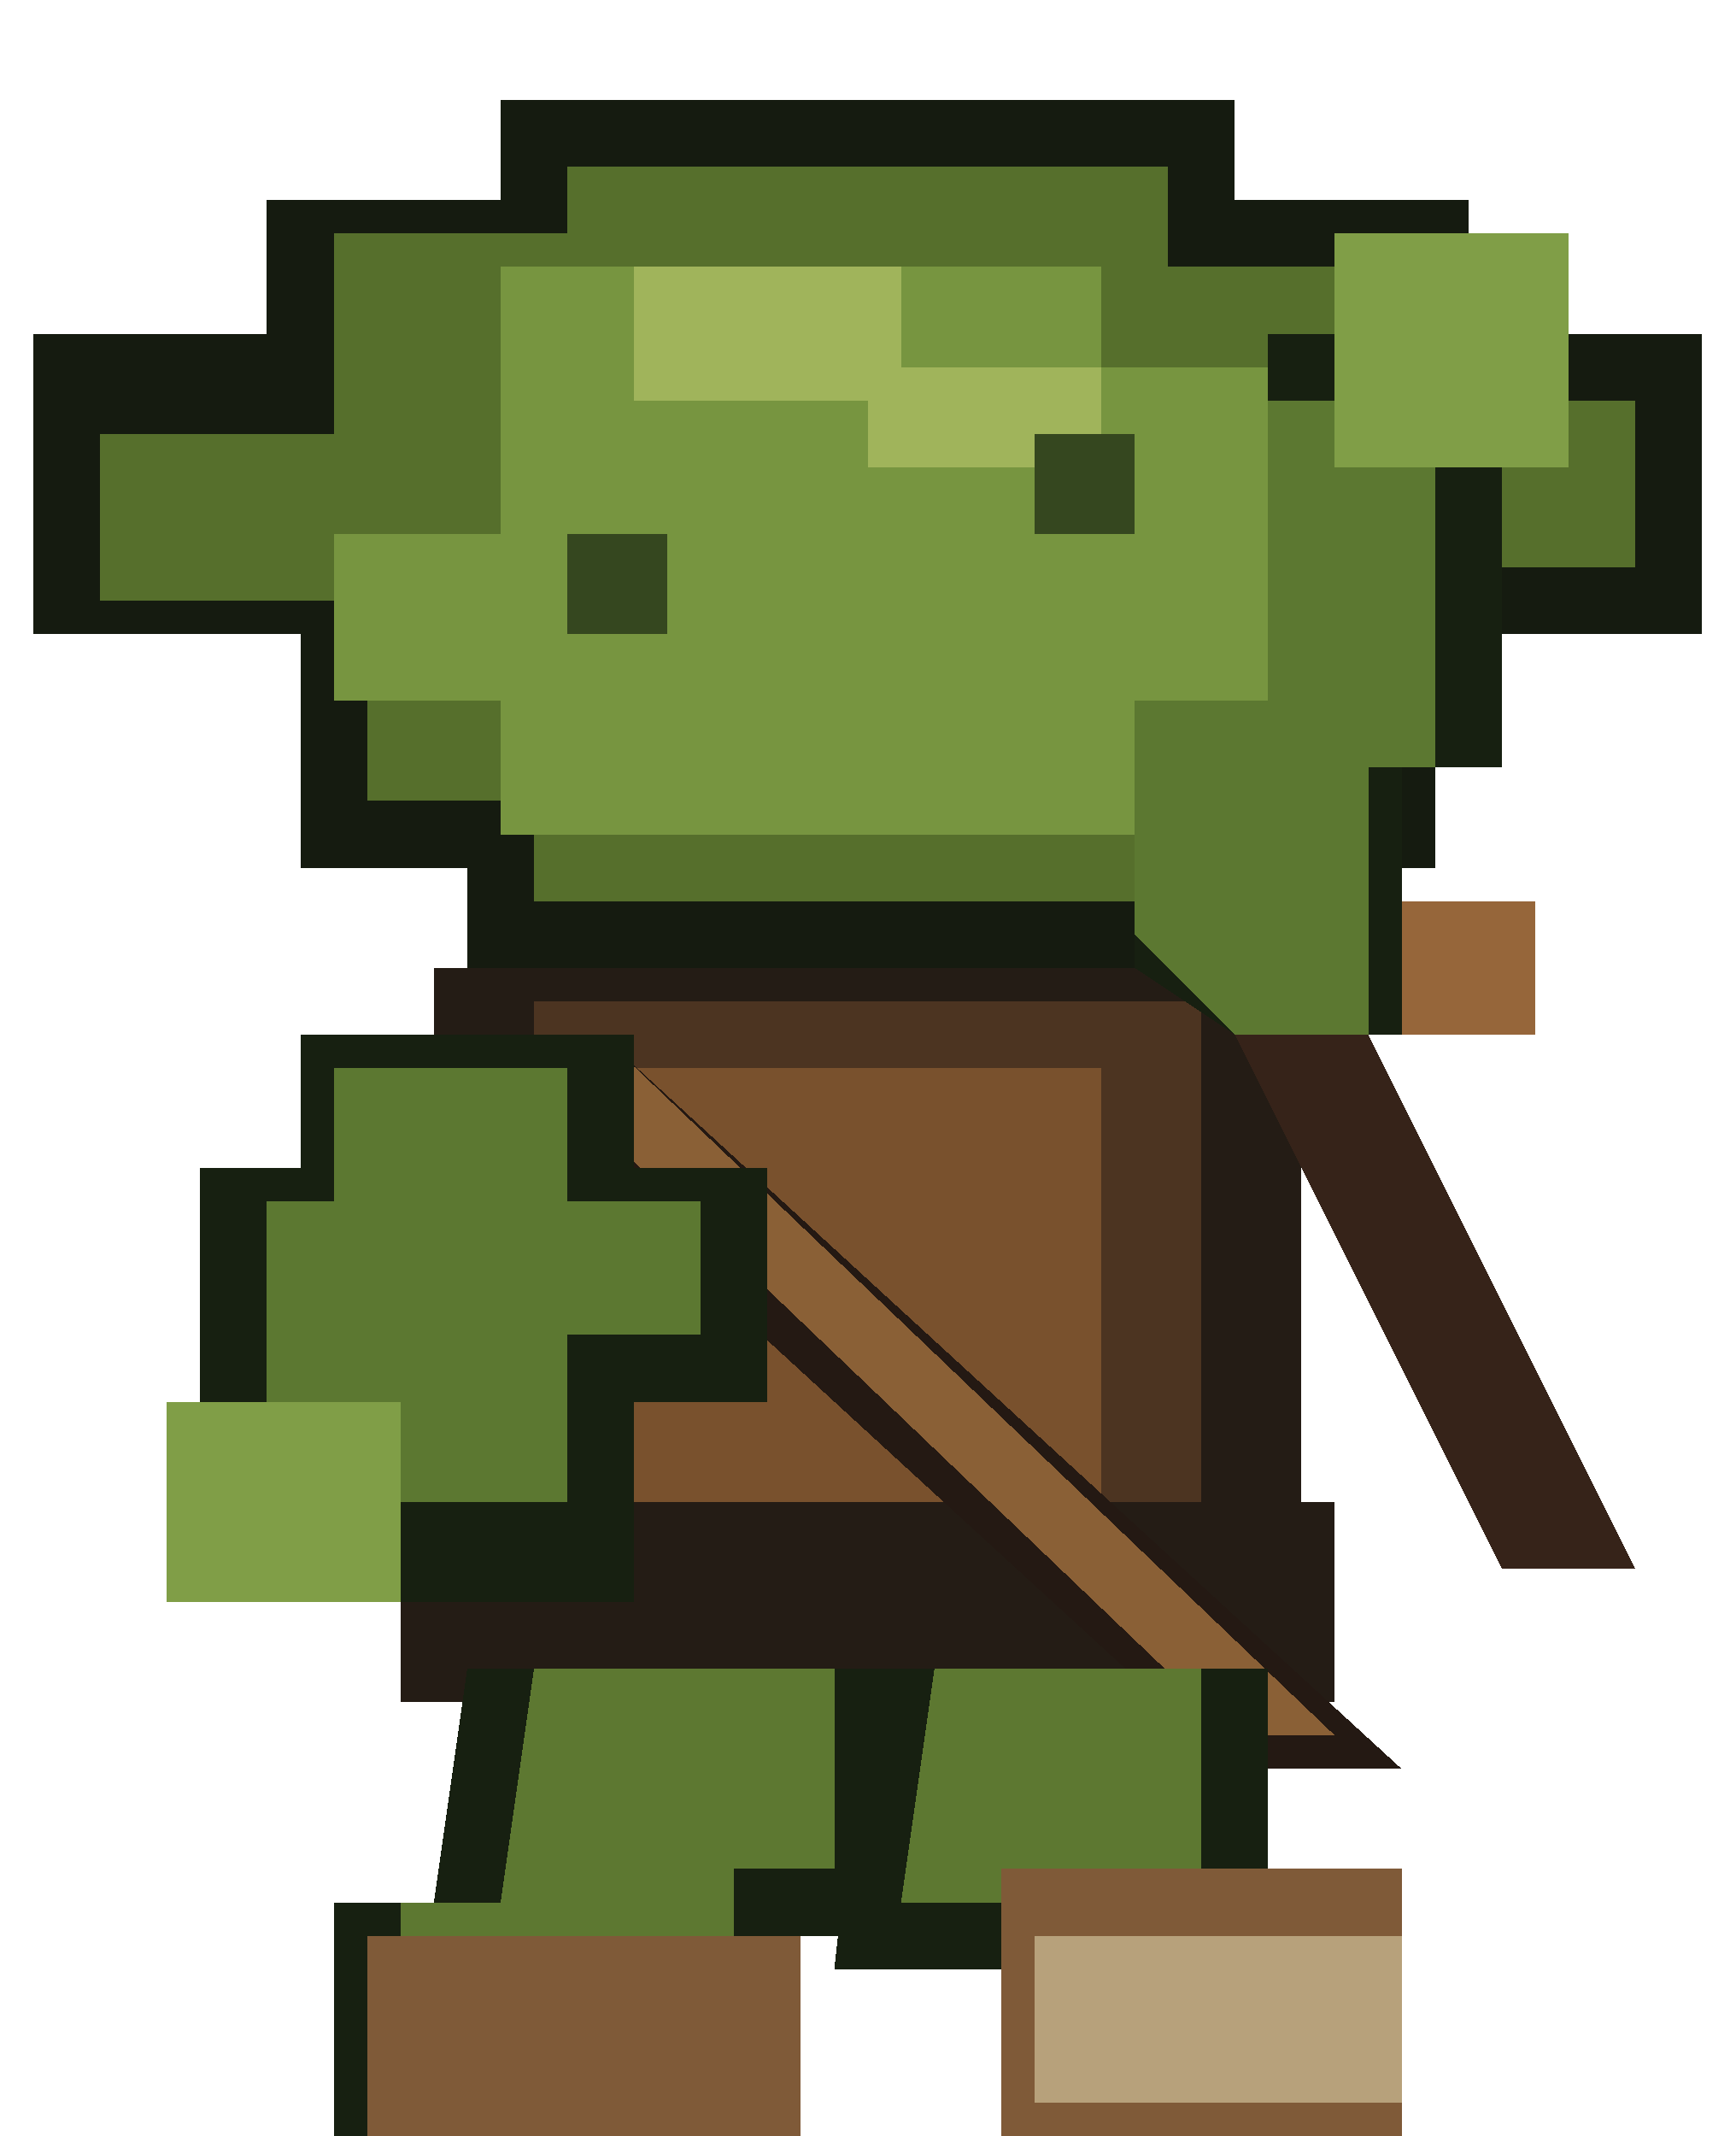
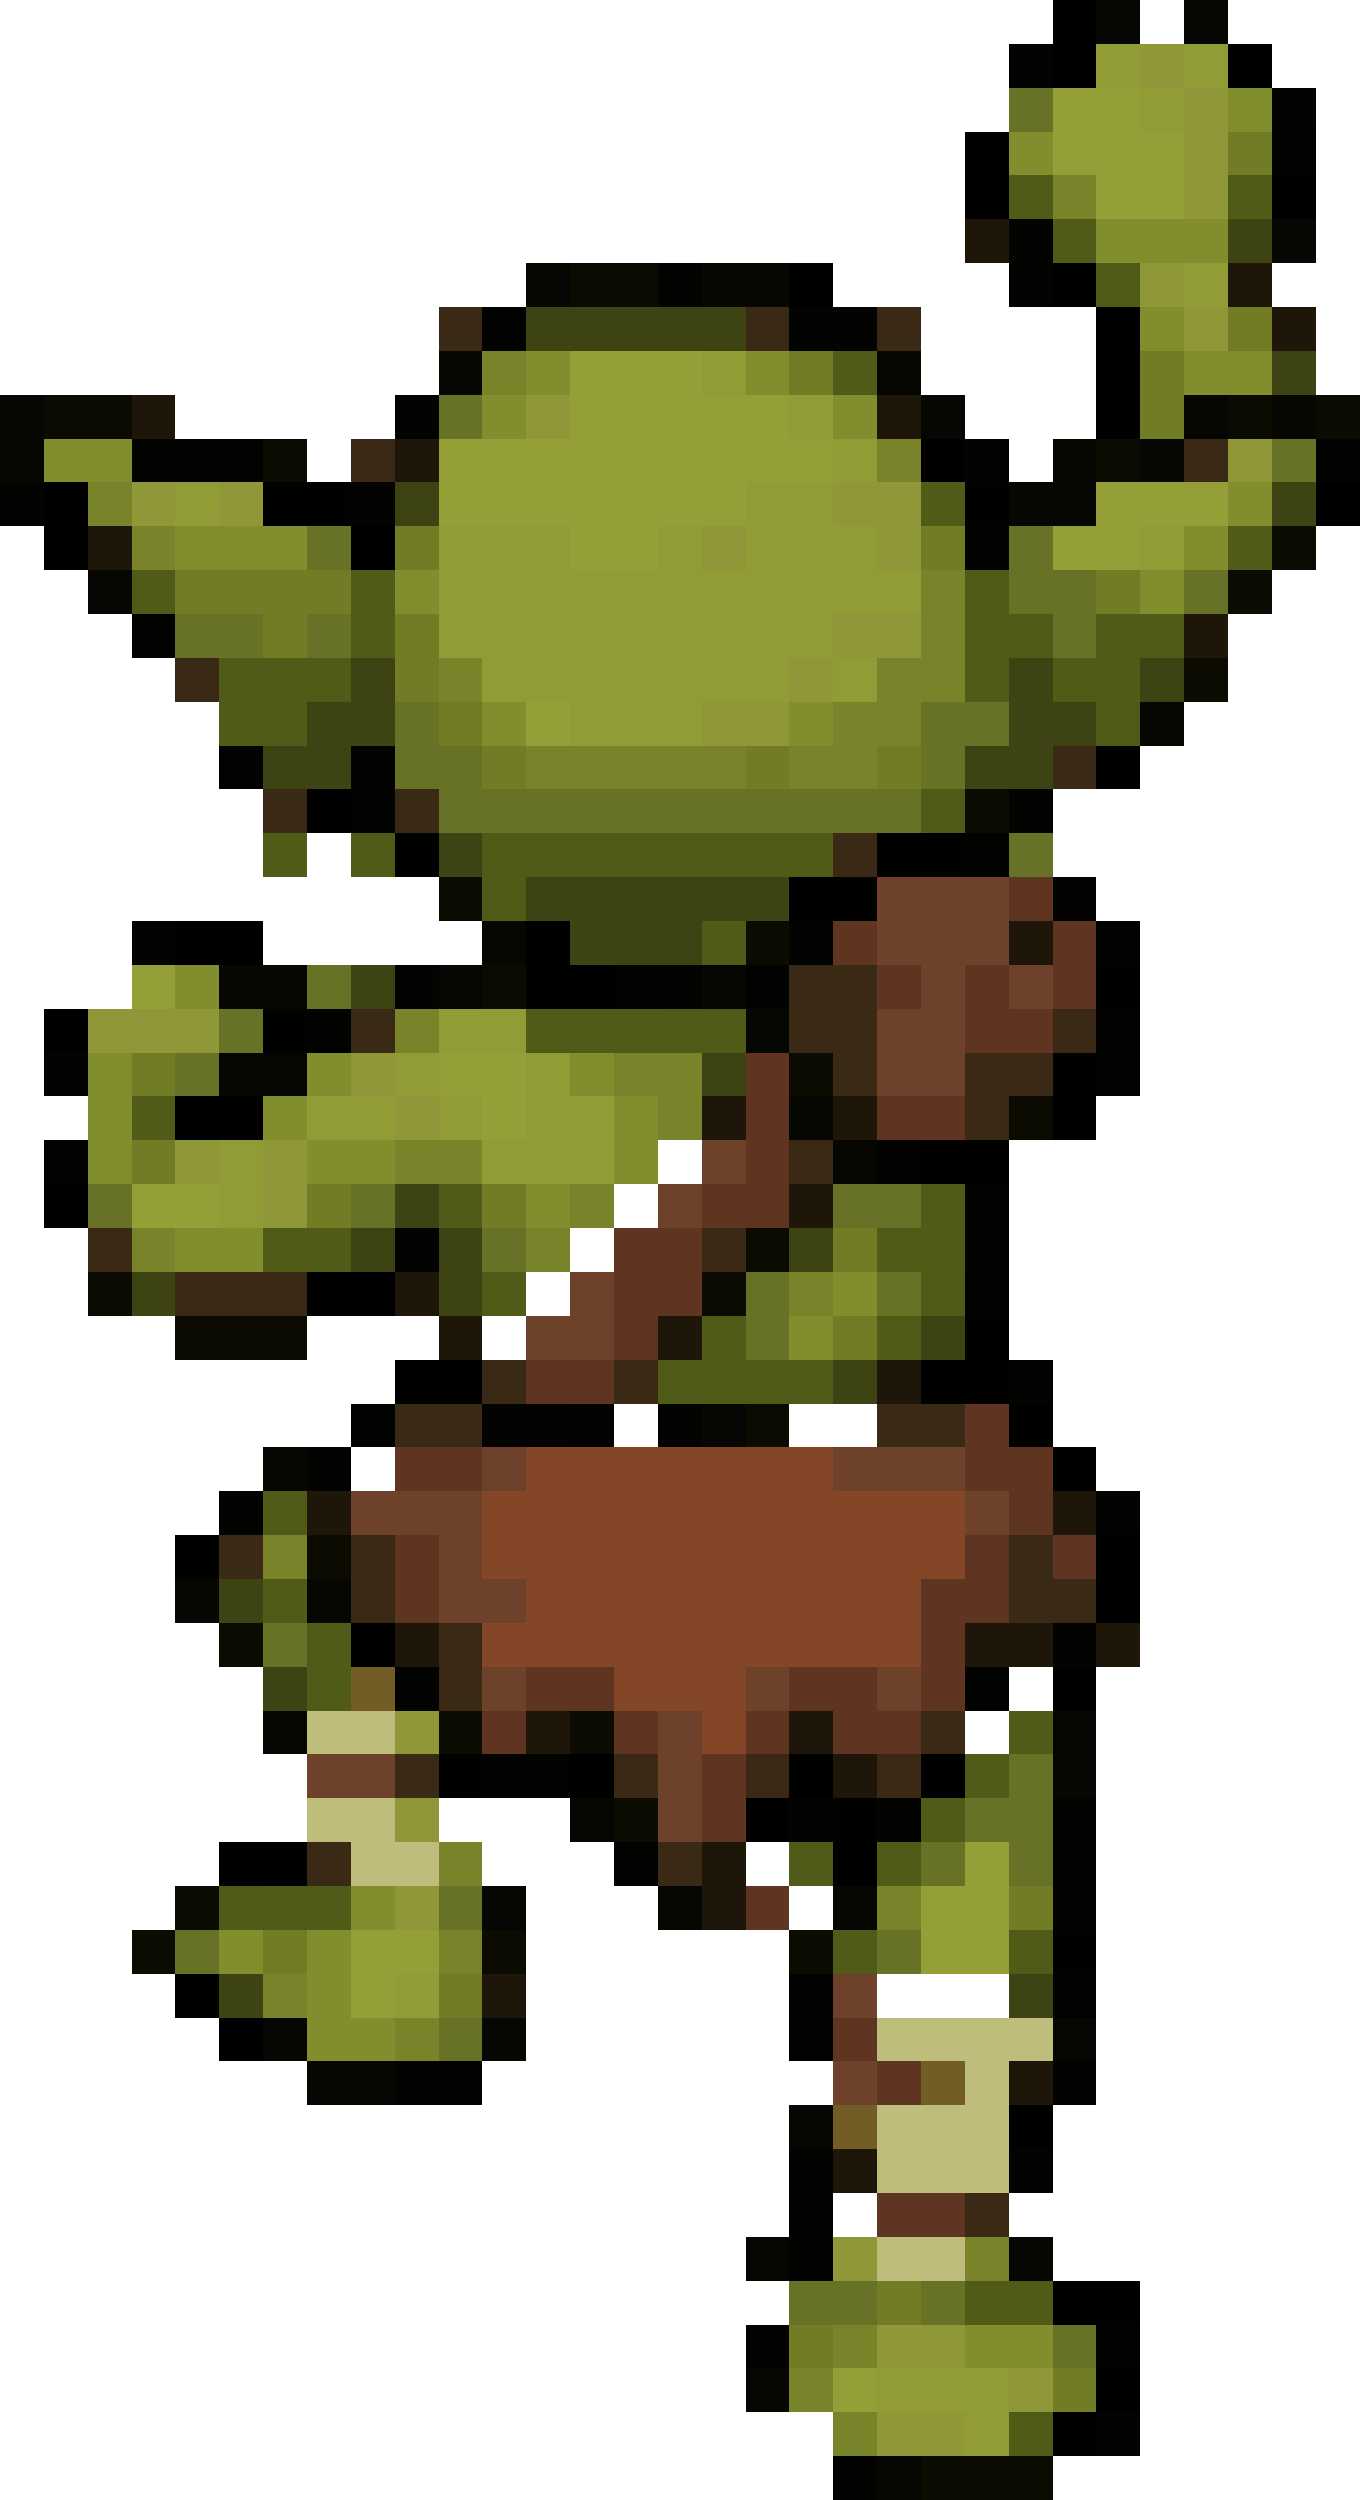
- <svg xmlns="http://www.w3.org/2000/svg" width="52" height="64" viewBox="0 0 52 64" shape-rendering="crispEdges">
-   <rect width="52" height="64" fill="none" />
-   <path fill="#151b10" d="M8 6h7V3h22v3h7v4h7v9h-8v7h-5v4H14v-4H9v-7H1v-9h7z" />
-   <path fill="#566f2c" d="M10 7h7V5h18v3h7v4h7v5h-8v7h-5v3H16v-3h-5v-6H3v-5h7z" />
-   <path fill="#779540" d="M15 8h18v3h6v4h4v6h-5v4H15v-4h-5v-5h5z" />
-   <path fill="#a0b45b" d="M19 8h8v3h6v3h-7v-2h-7z" />
-   <rect x="17" y="16" width="3" height="3" fill="#35471f" />
-   <rect x="31" y="13" width="3" height="3" fill="#35471f" />
-   <rect x="35" y="21" width="3" height="3" fill="#35471f" />
-   <path fill="#241c15" d="M13 29h26v20H13z" />
-   <path fill="#4c3421" d="M16 30h20v17H16z" />
-   <path fill="#79512d" d="M19 32h14v13H19z" />
-   <path fill="#241c15" d="M12 45h28v6H12z" />
-   <path fill="#241913" d="M13 31h5l24 22h-5z" />
-   <path fill="#8a6036" d="M15 31h3l22 21h-3z" />
-   <path fill="#362319" d="M36 29h4l9 18h-4z" />
-   <rect x="39" y="27" width="7" height="4" fill="#96663a" />
-   <path fill="#172011" d="M15 31h-6v4H6v9h5v4h8v-6h4v-7h-4v-4z" />
-   <path fill="#5c7831" d="M14 32h-4v4H8v6h4v3h5v-5h4v-4h-4v-4z" />
-   <rect x="5" y="42" width="7" height="6" fill="#809e47" />
-   <path fill="#172011" d="M37 31h5v-8h3V10h-7v11h-4v8z" />
-   <path fill="#5c7831" d="M37 31h4v-8h2V12h-5v9h-4v7z" />
-   <rect x="40" y="7" width="7" height="7" fill="#809e47" />
-   <path fill="#172011" d="M14 50h13v8h-4v6H10v-7h3z" />
-   <path fill="#5d7831" d="M16 50h9v6h-3v5H12v-4h3z" />
-   <path fill="#172011" d="M26 50h12v7h4v7H30v-5h-5z" />
-   <path fill="#5d7831" d="M28 50h8v6h3v5h-8v-4h-4z" />
-   <path fill="#7f5a38" d="M11 58h13v6H11zM30 56h12v8H30z" />
-   <rect x="31" y="58" width="11" height="5" fill="#b7a17b" />
+ <svg xmlns="http://www.w3.org/2000/svg" width="31" height="57" viewBox="0 0 31 57" shape-rendering="crispEdges">
+   <rect x="24" y="0" width="1" height="1" fill="#010100" />
+   <rect x="25" y="0" width="1" height="1" fill="#060702" />
+   <rect x="27" y="0" width="1" height="1" fill="#060702" />
+   <rect x="23" y="1" width="1" height="1" fill="#030401" />
+   <rect x="24" y="1" width="1" height="1" fill="#010100" />
+   <rect x="25" y="1" width="1" height="1" fill="#919c36" />
+   <rect x="26" y="1" width="1" height="1" fill="#8f9739" />
+   <rect x="27" y="1" width="1" height="1" fill="#919c36" />
+   <rect x="28" y="1" width="1" height="1" fill="#010100" />
+   <rect x="23" y="2" width="1" height="1" fill="#687226" />
+   <rect x="24" y="2" width="2" height="1" fill="#959f37" />
+   <rect x="26" y="2" width="1" height="1" fill="#919c36" />
+   <rect x="27" y="2" width="1" height="1" fill="#8f9739" />
+   <rect x="28" y="2" width="1" height="1" fill="#828d2e" />
+   <rect x="29" y="2" width="1" height="1" fill="#030401" />
+   <rect x="22" y="3" width="1" height="1" fill="#010100" />
+   <rect x="23" y="3" width="1" height="1" fill="#828d2e" />
+   <rect x="24" y="3" width="3" height="1" fill="#959f37" />
+   <rect x="27" y="3" width="1" height="1" fill="#8f9739" />
+   <rect x="28" y="3" width="1" height="1" fill="#717c25" />
+   <rect x="29" y="3" width="1" height="1" fill="#020201" />
+   <rect x="22" y="4" width="1" height="1" fill="#000000" />
+   <rect x="23" y="4" width="1" height="1" fill="#505b18" />
+   <rect x="24" y="4" width="1" height="1" fill="#78832a" />
+   <rect x="25" y="4" width="2" height="1" fill="#959f37" />
+   <rect x="27" y="4" width="1" height="1" fill="#8f9739" />
+   <rect x="28" y="4" width="1" height="1" fill="#505b18" />
+   <rect x="29" y="4" width="1" height="1" fill="#000000" />
+   <rect x="22" y="5" width="1" height="1" fill="#1e1609" />
+   <rect x="23" y="5" width="1" height="1" fill="#030401" />
+   <rect x="24" y="5" width="1" height="1" fill="#505b18" />
+   <rect x="25" y="5" width="3" height="1" fill="#828d2e" />
+   <rect x="28" y="5" width="1" height="1" fill="#3e4314" />
+   <rect x="29" y="5" width="1" height="1" fill="#060702" />
+   <rect x="12" y="6" width="1" height="1" fill="#060702" />
+   <rect x="13" y="6" width="2" height="1" fill="#0b0b02" />
+   <rect x="15" y="6" width="1" height="1" fill="#030401" />
+   <rect x="16" y="6" width="2" height="1" fill="#060702" />
+   <rect x="18" y="6" width="1" height="1" fill="#010100" />
+   <rect x="23" y="6" width="1" height="1" fill="#030401" />
+   <rect x="24" y="6" width="1" height="1" fill="#010000" />
+   <rect x="25" y="6" width="1" height="1" fill="#505b18" />
+   <rect x="26" y="6" width="1" height="1" fill="#8f9739" />
+   <rect x="27" y="6" width="1" height="1" fill="#919c36" />
+   <rect x="28" y="6" width="1" height="1" fill="#1e1609" />
+   <rect x="10" y="7" width="1" height="1" fill="#3a2915" />
+   <rect x="11" y="7" width="1" height="1" fill="#020201" />
+   <rect x="12" y="7" width="5" height="1" fill="#3e4314" />
+   <rect x="17" y="7" width="1" height="1" fill="#3a2915" />
+   <rect x="18" y="7" width="2" height="1" fill="#030401" />
+   <rect x="20" y="7" width="1" height="1" fill="#3a2915" />
+   <rect x="25" y="7" width="1" height="1" fill="#000001" />
+   <rect x="26" y="7" width="1" height="1" fill="#828d2e" />
+   <rect x="27" y="7" width="1" height="1" fill="#8f9739" />
+   <rect x="28" y="7" width="1" height="1" fill="#717c25" />
+   <rect x="29" y="7" width="1" height="1" fill="#1e1609" />
+   <rect x="10" y="8" width="1" height="1" fill="#060702" />
+   <rect x="11" y="8" width="1" height="1" fill="#78832a" />
+   <rect x="12" y="8" width="1" height="1" fill="#828d2e" />
+   <rect x="13" y="8" width="3" height="1" fill="#959f37" />
+   <rect x="16" y="8" width="1" height="1" fill="#919c36" />
+   <rect x="17" y="8" width="1" height="1" fill="#828d2e" />
+   <rect x="18" y="8" width="1" height="1" fill="#717c25" />
+   <rect x="19" y="8" width="1" height="1" fill="#505b18" />
+   <rect x="20" y="8" width="1" height="1" fill="#060702" />
+   <rect x="25" y="8" width="1" height="1" fill="#000000" />
+   <rect x="26" y="8" width="1" height="1" fill="#717c25" />
+   <rect x="27" y="8" width="2" height="1" fill="#828d2e" />
+   <rect x="29" y="8" width="1" height="1" fill="#3e4314" />
+   <rect x="0" y="9" width="1" height="1" fill="#060702" />
+   <rect x="1" y="9" width="2" height="1" fill="#0b0b02" />
+   <rect x="3" y="9" width="1" height="1" fill="#1e1609" />
+   <rect x="9" y="9" width="1" height="1" fill="#030401" />
+   <rect x="10" y="9" width="1" height="1" fill="#687226" />
+   <rect x="11" y="9" width="1" height="1" fill="#828d2e" />
+   <rect x="12" y="9" width="1" height="1" fill="#8f9739" />
+   <rect x="13" y="9" width="5" height="1" fill="#959f37" />
+   <rect x="18" y="9" width="1" height="1" fill="#919c36" />
+   <rect x="19" y="9" width="1" height="1" fill="#828d2e" />
+   <rect x="20" y="9" width="1" height="1" fill="#1e1609" />
+   <rect x="21" y="9" width="1" height="1" fill="#060702" />
+   <rect x="25" y="9" width="1" height="1" fill="#000000" />
+   <rect x="26" y="9" width="1" height="1" fill="#717c25" />
+   <rect x="27" y="9" width="1" height="1" fill="#060702" />
+   <rect x="28" y="9" width="1" height="1" fill="#0b0b02" />
+   <rect x="29" y="9" width="1" height="1" fill="#060702" />
+   <rect x="30" y="9" width="1" height="1" fill="#0b0b02" />
+   <rect x="0" y="10" width="1" height="1" fill="#060702" />
+   <rect x="1" y="10" width="2" height="1" fill="#828d2e" />
+   <rect x="3" y="10" width="3" height="1" fill="#020201" />
+   <rect x="6" y="10" width="1" height="1" fill="#0b0b02" />
+   <rect x="8" y="10" width="1" height="1" fill="#3a2915" />
+   <rect x="9" y="10" width="1" height="1" fill="#1e1609" />
+   <rect x="10" y="10" width="9" height="1" fill="#959f37" />
+   <rect x="19" y="10" width="1" height="1" fill="#919c36" />
+   <rect x="20" y="10" width="1" height="1" fill="#78832a" />
+   <rect x="21" y="10" width="1" height="1" fill="#000000" />
+   <rect x="22" y="10" width="1" height="1" fill="#030401" />
+   <rect x="24" y="10" width="1" height="1" fill="#060702" />
+   <rect x="25" y="10" width="1" height="1" fill="#0b0b02" />
+   <rect x="26" y="10" width="1" height="1" fill="#060702" />
+   <rect x="27" y="10" width="1" height="1" fill="#3a2915" />
+   <rect x="28" y="10" width="1" height="1" fill="#8f9739" />
+   <rect x="29" y="10" width="1" height="1" fill="#687226" />
+   <rect x="30" y="10" width="1" height="1" fill="#030401" />
+   <rect x="0" y="11" width="1" height="1" fill="#030401" />
+   <rect x="1" y="11" width="1" height="1" fill="#000000" />
+   <rect x="2" y="11" width="1" height="1" fill="#78832a" />
+   <rect x="3" y="11" width="1" height="1" fill="#8f9739" />
+   <rect x="4" y="11" width="1" height="1" fill="#919c36" />
+   <rect x="5" y="11" width="1" height="1" fill="#8f9739" />
+   <rect x="6" y="11" width="2" height="1" fill="#010100" />
+   <rect x="8" y="11" width="1" height="1" fill="#030401" />
+   <rect x="9" y="11" width="1" height="1" fill="#3e4314" />
+   <rect x="10" y="11" width="7" height="1" fill="#959f37" />
+   <rect x="17" y="11" width="2" height="1" fill="#919c36" />
+   <rect x="19" y="11" width="2" height="1" fill="#8f9739" />
+   <rect x="21" y="11" width="1" height="1" fill="#505b18" />
+   <rect x="22" y="11" width="1" height="1" fill="#010100" />
+   <rect x="23" y="11" width="2" height="1" fill="#060702" />
+   <rect x="25" y="11" width="3" height="1" fill="#959f37" />
+   <rect x="28" y="11" width="1" height="1" fill="#828d2e" />
+   <rect x="29" y="11" width="1" height="1" fill="#3e4314" />
+   <rect x="30" y="11" width="1" height="1" fill="#000000" />
+   <rect x="1" y="12" width="1" height="1" fill="#010100" />
+   <rect x="2" y="12" width="1" height="1" fill="#1e1609" />
+   <rect x="3" y="12" width="1" height="1" fill="#78832a" />
+   <rect x="4" y="12" width="3" height="1" fill="#828d2e" />
+   <rect x="7" y="12" width="1" height="1" fill="#687226" />
+   <rect x="8" y="12" width="1" height="1" fill="#000000" />
+   <rect x="9" y="12" width="1" height="1" fill="#717c25" />
+   <rect x="10" y="12" width="3" height="1" fill="#919c36" />
+   <rect x="13" y="12" width="2" height="1" fill="#959f37" />
+   <rect x="15" y="12" width="1" height="1" fill="#919c36" />
+   <rect x="16" y="12" width="1" height="1" fill="#8f9739" />
+   <rect x="17" y="12" width="3" height="1" fill="#919c36" />
+   <rect x="20" y="12" width="1" height="1" fill="#8f9739" />
+   <rect x="21" y="12" width="1" height="1" fill="#717c25" />
+   <rect x="22" y="12" width="1" height="1" fill="#030401" />
+   <rect x="23" y="12" width="1" height="1" fill="#687226" />
+   <rect x="24" y="12" width="2" height="1" fill="#959f37" />
+   <rect x="26" y="12" width="1" height="1" fill="#919c36" />
+   <rect x="27" y="12" width="1" height="1" fill="#828d2e" />
+   <rect x="28" y="12" width="1" height="1" fill="#505b18" />
+   <rect x="29" y="12" width="1" height="1" fill="#0b0b02" />
+   <rect x="2" y="13" width="1" height="1" fill="#060702" />
+   <rect x="3" y="13" width="1" height="1" fill="#505b18" />
+   <rect x="4" y="13" width="4" height="1" fill="#717c25" />
+   <rect x="8" y="13" width="1" height="1" fill="#505b18" />
+   <rect x="9" y="13" width="1" height="1" fill="#828d2e" />
+   <rect x="10" y="13" width="11" height="1" fill="#919c36" />
+   <rect x="21" y="13" width="1" height="1" fill="#78832a" />
+   <rect x="22" y="13" width="1" height="1" fill="#505b18" />
+   <rect x="23" y="13" width="2" height="1" fill="#687226" />
+   <rect x="25" y="13" width="1" height="1" fill="#717c25" />
+   <rect x="26" y="13" width="1" height="1" fill="#828d2e" />
+   <rect x="27" y="13" width="1" height="1" fill="#687226" />
+   <rect x="28" y="13" width="1" height="1" fill="#0b0b02" />
+   <rect x="3" y="14" width="1" height="1" fill="#020201" />
+   <rect x="4" y="14" width="2" height="1" fill="#687226" />
+   <rect x="6" y="14" width="1" height="1" fill="#717c25" />
+   <rect x="7" y="14" width="1" height="1" fill="#687226" />
+   <rect x="8" y="14" width="1" height="1" fill="#505b18" />
+   <rect x="9" y="14" width="1" height="1" fill="#717c25" />
+   <rect x="10" y="14" width="9" height="1" fill="#919c36" />
+   <rect x="19" y="14" width="2" height="1" fill="#8f9739" />
+   <rect x="21" y="14" width="1" height="1" fill="#78832a" />
+   <rect x="22" y="14" width="2" height="1" fill="#505b18" />
+   <rect x="24" y="14" width="1" height="1" fill="#687226" />
+   <rect x="25" y="14" width="2" height="1" fill="#505b18" />
+   <rect x="27" y="14" width="1" height="1" fill="#1e1609" />
+   <rect x="4" y="15" width="1" height="1" fill="#3a2915" />
+   <rect x="5" y="15" width="3" height="1" fill="#505b18" />
+   <rect x="8" y="15" width="1" height="1" fill="#3e4314" />
+   <rect x="9" y="15" width="1" height="1" fill="#717c25" />
+   <rect x="10" y="15" width="1" height="1" fill="#78832a" />
+   <rect x="11" y="15" width="7" height="1" fill="#919c36" />
+   <rect x="18" y="15" width="1" height="1" fill="#8f9739" />
+   <rect x="19" y="15" width="1" height="1" fill="#919c36" />
+   <rect x="20" y="15" width="2" height="1" fill="#78832a" />
+   <rect x="22" y="15" width="1" height="1" fill="#505b18" />
+   <rect x="23" y="15" width="1" height="1" fill="#3e4314" />
+   <rect x="24" y="15" width="2" height="1" fill="#505b18" />
+   <rect x="26" y="15" width="1" height="1" fill="#3e4314" />
+   <rect x="27" y="15" width="1" height="1" fill="#0b0b02" />
+   <rect x="5" y="16" width="2" height="1" fill="#505b18" />
+   <rect x="7" y="16" width="2" height="1" fill="#3e4314" />
+   <rect x="9" y="16" width="1" height="1" fill="#687226" />
+   <rect x="10" y="16" width="1" height="1" fill="#717c25" />
+   <rect x="11" y="16" width="1" height="1" fill="#828d2e" />
+   <rect x="12" y="16" width="1" height="1" fill="#959f37" />
+   <rect x="13" y="16" width="3" height="1" fill="#919c36" />
+   <rect x="16" y="16" width="2" height="1" fill="#8f9739" />
+   <rect x="18" y="16" width="1" height="1" fill="#828d2e" />
+   <rect x="19" y="16" width="2" height="1" fill="#78832a" />
+   <rect x="21" y="16" width="2" height="1" fill="#687226" />
+   <rect x="23" y="16" width="2" height="1" fill="#3e4314" />
+   <rect x="25" y="16" width="1" height="1" fill="#505b18" />
+   <rect x="26" y="16" width="1" height="1" fill="#060702" />
+   <rect x="5" y="17" width="1" height="1" fill="#020201" />
+   <rect x="6" y="17" width="2" height="1" fill="#3e4314" />
+   <rect x="8" y="17" width="1" height="1" fill="#030401" />
+   <rect x="9" y="17" width="2" height="1" fill="#687226" />
+   <rect x="11" y="17" width="1" height="1" fill="#717c25" />
+   <rect x="12" y="17" width="5" height="1" fill="#78832a" />
+   <rect x="17" y="17" width="1" height="1" fill="#717c25" />
+   <rect x="18" y="17" width="2" height="1" fill="#78832a" />
+   <rect x="20" y="17" width="1" height="1" fill="#717c25" />
+   <rect x="21" y="17" width="1" height="1" fill="#687226" />
+   <rect x="22" y="17" width="2" height="1" fill="#3e4314" />
+   <rect x="24" y="17" width="1" height="1" fill="#3a2915" />
+   <rect x="25" y="17" width="1" height="1" fill="#010100" />
+   <rect x="6" y="18" width="1" height="1" fill="#3a2915" />
+   <rect x="7" y="18" width="1" height="1" fill="#010000" />
+   <rect x="8" y="18" width="1" height="1" fill="#030401" />
+   <rect x="9" y="18" width="1" height="1" fill="#3a2915" />
+   <rect x="10" y="18" width="11" height="1" fill="#687226" />
+   <rect x="21" y="18" width="1" height="1" fill="#505b18" />
+   <rect x="22" y="18" width="1" height="1" fill="#0b0b02" />
+   <rect x="23" y="18" width="1" height="1" fill="#030401" />
+   <rect x="6" y="19" width="1" height="1" fill="#505b18" />
+   <rect x="8" y="19" width="1" height="1" fill="#505b18" />
+   <rect x="9" y="19" width="1" height="1" fill="#010100" />
+   <rect x="10" y="19" width="1" height="1" fill="#3e4314" />
+   <rect x="11" y="19" width="8" height="1" fill="#505b18" />
+   <rect x="19" y="19" width="1" height="1" fill="#3a2915" />
+   <rect x="20" y="19" width="1" height="1" fill="#000000" />
+   <rect x="21" y="19" width="1" height="1" fill="#010100" />
+   <rect x="22" y="19" width="1" height="1" fill="#020201" />
+   <rect x="23" y="19" width="1" height="1" fill="#687226" />
+   <rect x="10" y="20" width="1" height="1" fill="#0b0b02" />
+   <rect x="11" y="20" width="1" height="1" fill="#505b18" />
+   <rect x="12" y="20" width="6" height="1" fill="#3e4314" />
+   <rect x="18" y="20" width="1" height="1" fill="#000000" />
+   <rect x="19" y="20" width="1" height="1" fill="#010100" />
+   <rect x="20" y="20" width="3" height="1" fill="#6e412b" />
+   <rect x="23" y="20" width="1" height="1" fill="#5f3521" />
+   <rect x="24" y="20" width="1" height="1" fill="#030401" />
+   <rect x="3" y="21" width="1" height="1" fill="#030401" />
+   <rect x="4" y="21" width="1" height="1" fill="#010000" />
+   <rect x="5" y="21" width="1" height="1" fill="#000000" />
+   <rect x="11" y="21" width="1" height="1" fill="#060702" />
+   <rect x="12" y="21" width="1" height="1" fill="#010100" />
+   <rect x="13" y="21" width="3" height="1" fill="#3e4314" />
+   <rect x="16" y="21" width="1" height="1" fill="#505b18" />
+   <rect x="17" y="21" width="1" height="1" fill="#0b0b02" />
+   <rect x="18" y="21" width="1" height="1" fill="#030401" />
+   <rect x="19" y="21" width="1" height="1" fill="#5f3521" />
+   <rect x="20" y="21" width="3" height="1" fill="#6e412b" />
+   <rect x="23" y="21" width="1" height="1" fill="#1e1609" />
+   <rect x="24" y="21" width="1" height="1" fill="#5f3521" />
+   <rect x="25" y="21" width="1" height="1" fill="#020201" />
+   <rect x="3" y="22" width="1" height="1" fill="#959f37" />
+   <rect x="4" y="22" width="1" height="1" fill="#828d2e" />
+   <rect x="5" y="22" width="2" height="1" fill="#060702" />
+   <rect x="7" y="22" width="1" height="1" fill="#687226" />
+   <rect x="8" y="22" width="1" height="1" fill="#3e4314" />
+   <rect x="9" y="22" width="1" height="1" fill="#030401" />
+   <rect x="10" y="22" width="1" height="1" fill="#060702" />
+   <rect x="11" y="22" width="1" height="1" fill="#0b0b02" />
+   <rect x="12" y="22" width="1" height="1" fill="#010100" />
+   <rect x="13" y="22" width="1" height="1" fill="#010000" />
+   <rect x="14" y="22" width="1" height="1" fill="#020201" />
+   <rect x="15" y="22" width="1" height="1" fill="#030401" />
+   <rect x="16" y="22" width="1" height="1" fill="#060702" />
+   <rect x="17" y="22" width="1" height="1" fill="#020201" />
+   <rect x="18" y="22" width="2" height="1" fill="#3a2915" />
+   <rect x="20" y="22" width="1" height="1" fill="#5f3521" />
+   <rect x="21" y="22" width="1" height="1" fill="#6e412b" />
+   <rect x="22" y="22" width="1" height="1" fill="#5f3521" />
+   <rect x="23" y="22" width="1" height="1" fill="#6e412b" />
+   <rect x="24" y="22" width="1" height="1" fill="#5f3521" />
+   <rect x="25" y="22" width="1" height="1" fill="#010100" />
+   <rect x="1" y="23" width="1" height="1" fill="#010100" />
+   <rect x="2" y="23" width="3" height="1" fill="#8f9739" />
+   <rect x="5" y="23" width="1" height="1" fill="#687226" />
+   <rect x="6" y="23" width="1" height="1" fill="#010100" />
+   <rect x="7" y="23" width="1" height="1" fill="#020201" />
+   <rect x="8" y="23" width="1" height="1" fill="#3a2915" />
+   <rect x="9" y="23" width="1" height="1" fill="#78832a" />
+   <rect x="10" y="23" width="2" height="1" fill="#919c36" />
+   <rect x="12" y="23" width="5" height="1" fill="#505b18" />
+   <rect x="17" y="23" width="1" height="1" fill="#060702" />
+   <rect x="18" y="23" width="2" height="1" fill="#3a2915" />
+   <rect x="20" y="23" width="2" height="1" fill="#6e412b" />
+   <rect x="22" y="23" width="2" height="1" fill="#5f3521" />
+   <rect x="24" y="23" width="1" height="1" fill="#3a2915" />
+   <rect x="25" y="23" width="1" height="1" fill="#020201" />
+   <rect x="1" y="24" width="1" height="1" fill="#030401" />
+   <rect x="2" y="24" width="1" height="1" fill="#828d2e" />
+   <rect x="3" y="24" width="1" height="1" fill="#717c25" />
+   <rect x="4" y="24" width="1" height="1" fill="#687226" />
+   <rect x="5" y="24" width="2" height="1" fill="#060702" />
+   <rect x="7" y="24" width="1" height="1" fill="#828d2e" />
+   <rect x="8" y="24" width="1" height="1" fill="#8f9739" />
+   <rect x="9" y="24" width="1" height="1" fill="#919c36" />
+   <rect x="10" y="24" width="2" height="1" fill="#959f37" />
+   <rect x="12" y="24" width="1" height="1" fill="#919c36" />
+   <rect x="13" y="24" width="1" height="1" fill="#828d2e" />
+   <rect x="14" y="24" width="2" height="1" fill="#78832a" />
+   <rect x="16" y="24" width="1" height="1" fill="#3e4314" />
+   <rect x="17" y="24" width="1" height="1" fill="#5f3521" />
+   <rect x="18" y="24" width="1" height="1" fill="#0b0b02" />
+   <rect x="19" y="24" width="1" height="1" fill="#3a2915" />
+   <rect x="20" y="24" width="2" height="1" fill="#6e412b" />
+   <rect x="22" y="24" width="2" height="1" fill="#3a2915" />
+   <rect x="24" y="24" width="1" height="1" fill="#000000" />
+   <rect x="25" y="24" width="1" height="1" fill="#020201" />
+   <rect x="2" y="25" width="1" height="1" fill="#828d2e" />
+   <rect x="3" y="25" width="1" height="1" fill="#505b18" />
+   <rect x="4" y="25" width="1" height="1" fill="#000000" />
+   <rect x="5" y="25" width="1" height="1" fill="#010100" />
+   <rect x="6" y="25" width="1" height="1" fill="#828d2e" />
+   <rect x="7" y="25" width="2" height="1" fill="#919c36" />
+   <rect x="9" y="25" width="1" height="1" fill="#8f9739" />
+   <rect x="10" y="25" width="1" height="1" fill="#919c36" />
+   <rect x="11" y="25" width="1" height="1" fill="#959f37" />
+   <rect x="12" y="25" width="2" height="1" fill="#919c36" />
+   <rect x="14" y="25" width="1" height="1" fill="#828d2e" />
+   <rect x="15" y="25" width="1" height="1" fill="#78832a" />
+   <rect x="16" y="25" width="1" height="1" fill="#1e1609" />
+   <rect x="17" y="25" width="1" height="1" fill="#5f3521" />
+   <rect x="18" y="25" width="1" height="1" fill="#060702" />
+   <rect x="19" y="25" width="1" height="1" fill="#1e1609" />
+   <rect x="20" y="25" width="2" height="1" fill="#5f3521" />
+   <rect x="22" y="25" width="1" height="1" fill="#3a2915" />
+   <rect x="23" y="25" width="1" height="1" fill="#0b0b02" />
+   <rect x="24" y="25" width="1" height="1" fill="#000000" />
+   <rect x="1" y="26" width="1" height="1" fill="#020201" />
+   <rect x="2" y="26" width="1" height="1" fill="#828d2e" />
+   <rect x="3" y="26" width="1" height="1" fill="#717c25" />
+   <rect x="4" y="26" width="1" height="1" fill="#8f9739" />
+   <rect x="5" y="26" width="1" height="1" fill="#919c36" />
+   <rect x="6" y="26" width="1" height="1" fill="#8f9739" />
+   <rect x="7" y="26" width="2" height="1" fill="#828d2e" />
+   <rect x="9" y="26" width="2" height="1" fill="#78832a" />
+   <rect x="11" y="26" width="3" height="1" fill="#919c36" />
+   <rect x="14" y="26" width="1" height="1" fill="#828d2e" />
+   <rect x="16" y="26" width="1" height="1" fill="#6e412b" />
+   <rect x="17" y="26" width="1" height="1" fill="#5f3521" />
+   <rect x="18" y="26" width="1" height="1" fill="#3a2915" />
+   <rect x="19" y="26" width="1" height="1" fill="#060702" />
+   <rect x="20" y="26" width="1" height="1" fill="#030401" />
+   <rect x="21" y="26" width="1" height="1" fill="#010000" />
+   <rect x="22" y="26" width="1" height="1" fill="#000000" />
+   <rect x="1" y="27" width="1" height="1" fill="#000000" />
+   <rect x="2" y="27" width="1" height="1" fill="#687226" />
+   <rect x="3" y="27" width="2" height="1" fill="#959f37" />
+   <rect x="5" y="27" width="1" height="1" fill="#919c36" />
+   <rect x="6" y="27" width="1" height="1" fill="#8f9739" />
+   <rect x="7" y="27" width="1" height="1" fill="#717c25" />
+   <rect x="8" y="27" width="1" height="1" fill="#687226" />
+   <rect x="9" y="27" width="1" height="1" fill="#3e4314" />
+   <rect x="10" y="27" width="1" height="1" fill="#505b18" />
+   <rect x="11" y="27" width="1" height="1" fill="#717c25" />
+   <rect x="12" y="27" width="1" height="1" fill="#828d2e" />
+   <rect x="13" y="27" width="1" height="1" fill="#78832a" />
+   <rect x="15" y="27" width="1" height="1" fill="#6e412b" />
+   <rect x="16" y="27" width="2" height="1" fill="#5f3521" />
+   <rect x="18" y="27" width="1" height="1" fill="#1e1609" />
+   <rect x="19" y="27" width="2" height="1" fill="#687226" />
+   <rect x="21" y="27" width="1" height="1" fill="#505b18" />
+   <rect x="22" y="27" width="1" height="1" fill="#030401" />
+   <rect x="2" y="28" width="1" height="1" fill="#3a2915" />
+   <rect x="3" y="28" width="1" height="1" fill="#78832a" />
+   <rect x="4" y="28" width="2" height="1" fill="#828d2e" />
+   <rect x="6" y="28" width="2" height="1" fill="#505b18" />
+   <rect x="8" y="28" width="1" height="1" fill="#3e4314" />
+   <rect x="9" y="28" width="1" height="1" fill="#030401" />
+   <rect x="10" y="28" width="1" height="1" fill="#3e4314" />
+   <rect x="11" y="28" width="1" height="1" fill="#687226" />
+   <rect x="12" y="28" width="1" height="1" fill="#78832a" />
+   <rect x="14" y="28" width="2" height="1" fill="#5f3521" />
+   <rect x="16" y="28" width="1" height="1" fill="#3a2915" />
+   <rect x="17" y="28" width="1" height="1" fill="#0b0b02" />
+   <rect x="18" y="28" width="1" height="1" fill="#3e4314" />
+   <rect x="19" y="28" width="1" height="1" fill="#717c25" />
+   <rect x="20" y="28" width="2" height="1" fill="#505b18" />
+   <rect x="22" y="28" width="1" height="1" fill="#030401" />
+   <rect x="2" y="29" width="1" height="1" fill="#0b0b02" />
+   <rect x="3" y="29" width="1" height="1" fill="#3e4314" />
+   <rect x="4" y="29" width="3" height="1" fill="#3a2915" />
+   <rect x="7" y="29" width="2" height="1" fill="#000000" />
+   <rect x="9" y="29" width="1" height="1" fill="#1e1609" />
+   <rect x="10" y="29" width="1" height="1" fill="#3e4314" />
+   <rect x="11" y="29" width="1" height="1" fill="#505b18" />
+   <rect x="13" y="29" width="1" height="1" fill="#6e412b" />
+   <rect x="14" y="29" width="2" height="1" fill="#5f3521" />
+   <rect x="16" y="29" width="1" height="1" fill="#0b0b02" />
+   <rect x="17" y="29" width="1" height="1" fill="#687226" />
+   <rect x="18" y="29" width="1" height="1" fill="#78832a" />
+   <rect x="19" y="29" width="1" height="1" fill="#828d2e" />
+   <rect x="20" y="29" width="1" height="1" fill="#687226" />
+   <rect x="21" y="29" width="1" height="1" fill="#505b18" />
+   <rect x="22" y="29" width="1" height="1" fill="#020201" />
+   <rect x="4" y="30" width="3" height="1" fill="#0b0b02" />
+   <rect x="10" y="30" width="1" height="1" fill="#1e1609" />
+   <rect x="12" y="30" width="2" height="1" fill="#6e412b" />
+   <rect x="14" y="30" width="1" height="1" fill="#5f3521" />
+   <rect x="15" y="30" width="1" height="1" fill="#1e1609" />
+   <rect x="16" y="30" width="1" height="1" fill="#505b18" />
+   <rect x="17" y="30" width="1" height="1" fill="#687226" />
+   <rect x="18" y="30" width="1" height="1" fill="#828d2e" />
+   <rect x="19" y="30" width="1" height="1" fill="#717c25" />
+   <rect x="20" y="30" width="1" height="1" fill="#505b18" />
+   <rect x="21" y="30" width="1" height="1" fill="#3e4314" />
+   <rect x="22" y="30" width="1" height="1" fill="#010100" />
+   <rect x="9" y="31" width="2" height="1" fill="#000000" />
+   <rect x="11" y="31" width="1" height="1" fill="#3a2915" />
+   <rect x="12" y="31" width="2" height="1" fill="#5f3521" />
+   <rect x="14" y="31" width="1" height="1" fill="#3a2915" />
+   <rect x="15" y="31" width="4" height="1" fill="#505b18" />
+   <rect x="19" y="31" width="1" height="1" fill="#3e4314" />
+   <rect x="20" y="31" width="1" height="1" fill="#1e1609" />
+   <rect x="21" y="31" width="1" height="1" fill="#000000" />
+   <rect x="22" y="31" width="1" height="1" fill="#010000" />
+   <rect x="23" y="31" width="1" height="1" fill="#030401" />
+   <rect x="8" y="32" width="1" height="1" fill="#020201" />
+   <rect x="9" y="32" width="2" height="1" fill="#3a2915" />
+   <rect x="11" y="32" width="2" height="1" fill="#030401" />
+   <rect x="13" y="32" width="1" height="1" fill="#020201" />
+   <rect x="15" y="32" width="1" height="1" fill="#030401" />
+   <rect x="16" y="32" width="1" height="1" fill="#060702" />
+   <rect x="17" y="32" width="1" height="1" fill="#0b0b02" />
+   <rect x="20" y="32" width="2" height="1" fill="#3a2915" />
+   <rect x="22" y="32" width="1" height="1" fill="#5f3521" />
+   <rect x="23" y="32" width="1" height="1" fill="#010100" />
+   <rect x="6" y="33" width="1" height="1" fill="#060702" />
+   <rect x="7" y="33" width="1" height="1" fill="#030401" />
+   <rect x="9" y="33" width="2" height="1" fill="#5f3521" />
+   <rect x="11" y="33" width="1" height="1" fill="#6e412b" />
+   <rect x="12" y="33" width="7" height="1" fill="#834627" />
+   <rect x="19" y="33" width="3" height="1" fill="#6e412b" />
+   <rect x="22" y="33" width="2" height="1" fill="#5f3521" />
+   <rect x="24" y="33" width="1" height="1" fill="#000000" />
+   <rect x="5" y="34" width="1" height="1" fill="#030401" />
+   <rect x="6" y="34" width="1" height="1" fill="#505b18" />
+   <rect x="7" y="34" width="1" height="1" fill="#1e1609" />
+   <rect x="8" y="34" width="3" height="1" fill="#6e412b" />
+   <rect x="11" y="34" width="11" height="1" fill="#834627" />
+   <rect x="22" y="34" width="1" height="1" fill="#6e412b" />
+   <rect x="23" y="34" width="1" height="1" fill="#5f3521" />
+   <rect x="24" y="34" width="1" height="1" fill="#1e1609" />
+   <rect x="25" y="34" width="1" height="1" fill="#030401" />
+   <rect x="4" y="35" width="1" height="1" fill="#010100" />
+   <rect x="5" y="35" width="1" height="1" fill="#3a2915" />
+   <rect x="6" y="35" width="1" height="1" fill="#78832a" />
+   <rect x="7" y="35" width="1" height="1" fill="#0b0b02" />
+   <rect x="8" y="35" width="1" height="1" fill="#3a2915" />
+   <rect x="9" y="35" width="1" height="1" fill="#5f3521" />
+   <rect x="10" y="35" width="1" height="1" fill="#6e412b" />
+   <rect x="11" y="35" width="11" height="1" fill="#834627" />
+   <rect x="22" y="35" width="1" height="1" fill="#5f3521" />
+   <rect x="23" y="35" width="1" height="1" fill="#3a2915" />
+   <rect x="24" y="35" width="1" height="1" fill="#5f3521" />
+   <rect x="25" y="35" width="1" height="1" fill="#000000" />
+   <rect x="4" y="36" width="1" height="1" fill="#060702" />
+   <rect x="5" y="36" width="1" height="1" fill="#3e4314" />
+   <rect x="6" y="36" width="1" height="1" fill="#505b18" />
+   <rect x="7" y="36" width="1" height="1" fill="#060702" />
+   <rect x="8" y="36" width="1" height="1" fill="#3a2915" />
+   <rect x="9" y="36" width="1" height="1" fill="#5f3521" />
+   <rect x="10" y="36" width="2" height="1" fill="#6e412b" />
+   <rect x="12" y="36" width="9" height="1" fill="#834627" />
+   <rect x="21" y="36" width="2" height="1" fill="#5f3521" />
+   <rect x="23" y="36" width="2" height="1" fill="#3a2915" />
+   <rect x="25" y="36" width="1" height="1" fill="#010000" />
+   <rect x="5" y="37" width="1" height="1" fill="#0b0b02" />
+   <rect x="6" y="37" width="1" height="1" fill="#687226" />
+   <rect x="7" y="37" width="1" height="1" fill="#505b18" />
+   <rect x="8" y="37" width="1" height="1" fill="#000000" />
+   <rect x="9" y="37" width="1" height="1" fill="#1e1609" />
+   <rect x="10" y="37" width="1" height="1" fill="#3a2915" />
+   <rect x="11" y="37" width="10" height="1" fill="#834627" />
+   <rect x="21" y="37" width="1" height="1" fill="#5f3521" />
+   <rect x="22" y="37" width="2" height="1" fill="#1e1609" />
+   <rect x="24" y="37" width="1" height="1" fill="#030401" />
+   <rect x="25" y="37" width="1" height="1" fill="#1e1609" />
+   <rect x="6" y="38" width="1" height="1" fill="#3e4314" />
+   <rect x="7" y="38" width="1" height="1" fill="#505b18" />
+   <rect x="8" y="38" width="1" height="1" fill="#725d26" />
+   <rect x="9" y="38" width="1" height="1" fill="#030401" />
+   <rect x="10" y="38" width="1" height="1" fill="#3a2915" />
+   <rect x="11" y="38" width="1" height="1" fill="#6e412b" />
+   <rect x="12" y="38" width="2" height="1" fill="#5f3521" />
+   <rect x="14" y="38" width="3" height="1" fill="#834627" />
+   <rect x="17" y="38" width="1" height="1" fill="#6e412b" />
+   <rect x="18" y="38" width="2" height="1" fill="#5f3521" />
+   <rect x="20" y="38" width="1" height="1" fill="#6e412b" />
+   <rect x="21" y="38" width="1" height="1" fill="#5f3521" />
+   <rect x="22" y="38" width="1" height="1" fill="#020201" />
+   <rect x="24" y="38" width="1" height="1" fill="#010000" />
+   <rect x="6" y="39" width="1" height="1" fill="#060702" />
+   <rect x="7" y="39" width="2" height="1" fill="#bebd7b" />
+   <rect x="9" y="39" width="1" height="1" fill="#8f9739" />
+   <rect x="10" y="39" width="1" height="1" fill="#0b0b02" />
+   <rect x="11" y="39" width="1" height="1" fill="#5f3521" />
+   <rect x="12" y="39" width="1" height="1" fill="#1e1609" />
+   <rect x="13" y="39" width="1" height="1" fill="#0b0b02" />
+   <rect x="14" y="39" width="1" height="1" fill="#5f3521" />
+   <rect x="15" y="39" width="1" height="1" fill="#6e412b" />
+   <rect x="16" y="39" width="1" height="1" fill="#834627" />
+   <rect x="17" y="39" width="1" height="1" fill="#5f3521" />
+   <rect x="18" y="39" width="1" height="1" fill="#1e1609" />
+   <rect x="19" y="39" width="2" height="1" fill="#5f3521" />
+   <rect x="21" y="39" width="1" height="1" fill="#3a2915" />
+   <rect x="23" y="39" width="1" height="1" fill="#505b18" />
+   <rect x="24" y="39" width="1" height="1" fill="#060702" />
+   <rect x="7" y="40" width="2" height="1" fill="#6e412b" />
+   <rect x="9" y="40" width="1" height="1" fill="#3a2915" />
+   <rect x="10" y="40" width="1" height="1" fill="#010100" />
+   <rect x="11" y="40" width="2" height="1" fill="#020201" />
+   <rect x="13" y="40" width="1" height="1" fill="#010000" />
+   <rect x="14" y="40" width="1" height="1" fill="#3a2915" />
+   <rect x="15" y="40" width="1" height="1" fill="#6e412b" />
+   <rect x="16" y="40" width="1" height="1" fill="#5f3521" />
+   <rect x="17" y="40" width="1" height="1" fill="#3a2915" />
+   <rect x="18" y="40" width="1" height="1" fill="#000001" />
+   <rect x="19" y="40" width="1" height="1" fill="#1e1609" />
+   <rect x="20" y="40" width="1" height="1" fill="#3a2915" />
+   <rect x="21" y="40" width="1" height="1" fill="#000000" />
+   <rect x="22" y="40" width="1" height="1" fill="#505b18" />
+   <rect x="23" y="40" width="1" height="1" fill="#687226" />
+   <rect x="24" y="40" width="1" height="1" fill="#060702" />
+   <rect x="7" y="41" width="2" height="1" fill="#bebd7b" />
+   <rect x="9" y="41" width="1" height="1" fill="#8f9739" />
+   <rect x="13" y="41" width="1" height="1" fill="#060702" />
+   <rect x="14" y="41" width="1" height="1" fill="#0b0b02" />
+   <rect x="15" y="41" width="1" height="1" fill="#6e412b" />
+   <rect x="16" y="41" width="1" height="1" fill="#5f3521" />
+   <rect x="17" y="41" width="1" height="1" fill="#000000" />
+   <rect x="18" y="41" width="1" height="1" fill="#030401" />
+   <rect x="19" y="41" width="1" height="1" fill="#010100" />
+   <rect x="20" y="41" width="1" height="1" fill="#030401" />
+   <rect x="21" y="41" width="1" height="1" fill="#505b18" />
+   <rect x="22" y="41" width="2" height="1" fill="#687226" />
+   <rect x="24" y="41" width="1" height="1" fill="#030401" />
+   <rect x="5" y="42" width="1" height="1" fill="#010100" />
+   <rect x="6" y="42" width="1" height="1" fill="#000000" />
+   <rect x="7" y="42" width="1" height="1" fill="#3a2915" />
+   <rect x="8" y="42" width="2" height="1" fill="#bebd7b" />
+   <rect x="10" y="42" width="1" height="1" fill="#78832a" />
+   <rect x="14" y="42" width="1" height="1" fill="#020201" />
+   <rect x="15" y="42" width="1" height="1" fill="#3a2915" />
+   <rect x="16" y="42" width="1" height="1" fill="#1e1609" />
+   <rect x="18" y="42" width="1" height="1" fill="#505b18" />
+   <rect x="19" y="42" width="1" height="1" fill="#000000" />
+   <rect x="20" y="42" width="1" height="1" fill="#505b18" />
+   <rect x="21" y="42" width="1" height="1" fill="#687226" />
+   <rect x="22" y="42" width="1" height="1" fill="#959f37" />
+   <rect x="23" y="42" width="1" height="1" fill="#687226" />
+   <rect x="24" y="42" width="1" height="1" fill="#030401" />
+   <rect x="4" y="43" width="1" height="1" fill="#0b0b02" />
+   <rect x="5" y="43" width="3" height="1" fill="#505b18" />
+   <rect x="8" y="43" width="1" height="1" fill="#828d2e" />
+   <rect x="9" y="43" width="1" height="1" fill="#8f9739" />
+   <rect x="10" y="43" width="1" height="1" fill="#687226" />
+   <rect x="11" y="43" width="1" height="1" fill="#060702" />
+   <rect x="15" y="43" width="1" height="1" fill="#060702" />
+   <rect x="16" y="43" width="1" height="1" fill="#1e1609" />
+   <rect x="17" y="43" width="1" height="1" fill="#5f3521" />
+   <rect x="19" y="43" width="1" height="1" fill="#060702" />
+   <rect x="20" y="43" width="1" height="1" fill="#78832a" />
+   <rect x="21" y="43" width="2" height="1" fill="#959f37" />
+   <rect x="23" y="43" width="1" height="1" fill="#717c25" />
+   <rect x="24" y="43" width="1" height="1" fill="#020201" />
+   <rect x="3" y="44" width="1" height="1" fill="#0b0b02" />
+   <rect x="4" y="44" width="1" height="1" fill="#687226" />
+   <rect x="5" y="44" width="1" height="1" fill="#828d2e" />
+   <rect x="6" y="44" width="1" height="1" fill="#717c25" />
+   <rect x="7" y="44" width="1" height="1" fill="#828d2e" />
+   <rect x="8" y="44" width="2" height="1" fill="#959f37" />
+   <rect x="10" y="44" width="1" height="1" fill="#78832a" />
+   <rect x="11" y="44" width="1" height="1" fill="#0b0b02" />
+   <rect x="18" y="44" width="1" height="1" fill="#0b0b02" />
+   <rect x="19" y="44" width="1" height="1" fill="#505b18" />
+   <rect x="20" y="44" width="1" height="1" fill="#687226" />
+   <rect x="21" y="44" width="2" height="1" fill="#959f37" />
+   <rect x="23" y="44" width="1" height="1" fill="#505b18" />
+   <rect x="24" y="44" width="1" height="1" fill="#010100" />
+   <rect x="4" y="45" width="1" height="1" fill="#010100" />
+   <rect x="5" y="45" width="1" height="1" fill="#3e4314" />
+   <rect x="6" y="45" width="1" height="1" fill="#78832a" />
+   <rect x="7" y="45" width="1" height="1" fill="#828d2e" />
+   <rect x="8" y="45" width="1" height="1" fill="#959f37" />
+   <rect x="9" y="45" width="1" height="1" fill="#919c36" />
+   <rect x="10" y="45" width="1" height="1" fill="#717c25" />
+   <rect x="11" y="45" width="1" height="1" fill="#1e1609" />
+   <rect x="18" y="45" width="1" height="1" fill="#020201" />
+   <rect x="19" y="45" width="1" height="1" fill="#6e412b" />
+   <rect x="23" y="45" width="1" height="1" fill="#3e4314" />
+   <rect x="24" y="45" width="1" height="1" fill="#020201" />
+   <rect x="5" y="46" width="1" height="1" fill="#000000" />
+   <rect x="6" y="46" width="1" height="1" fill="#060702" />
+   <rect x="7" y="46" width="2" height="1" fill="#828d2e" />
+   <rect x="9" y="46" width="1" height="1" fill="#78832a" />
+   <rect x="10" y="46" width="1" height="1" fill="#687226" />
+   <rect x="11" y="46" width="1" height="1" fill="#060702" />
+   <rect x="18" y="46" width="1" height="1" fill="#020201" />
+   <rect x="19" y="46" width="1" height="1" fill="#5f3521" />
+   <rect x="20" y="46" width="4" height="1" fill="#bebd7b" />
+   <rect x="24" y="46" width="1" height="1" fill="#060702" />
+   <rect x="7" y="47" width="2" height="1" fill="#060702" />
+   <rect x="9" y="47" width="2" height="1" fill="#030401" />
+   <rect x="19" y="47" width="1" height="1" fill="#6e412b" />
+   <rect x="20" y="47" width="1" height="1" fill="#5f3521" />
+   <rect x="21" y="47" width="1" height="1" fill="#725d26" />
+   <rect x="22" y="47" width="1" height="1" fill="#bebd7b" />
+   <rect x="23" y="47" width="1" height="1" fill="#1e1609" />
+   <rect x="24" y="47" width="1" height="1" fill="#020201" />
+   <rect x="18" y="48" width="1" height="1" fill="#060702" />
+   <rect x="19" y="48" width="1" height="1" fill="#725d26" />
+   <rect x="20" y="48" width="3" height="1" fill="#bebd7b" />
+   <rect x="23" y="48" width="1" height="1" fill="#010100" />
+   <rect x="18" y="49" width="1" height="1" fill="#030401" />
+   <rect x="19" y="49" width="1" height="1" fill="#1e1609" />
+   <rect x="20" y="49" width="3" height="1" fill="#bebd7b" />
+   <rect x="23" y="49" width="1" height="1" fill="#030401" />
+   <rect x="18" y="50" width="1" height="1" fill="#030401" />
+   <rect x="20" y="50" width="2" height="1" fill="#5f3521" />
+   <rect x="22" y="50" width="1" height="1" fill="#3a2915" />
+   <rect x="17" y="51" width="1" height="1" fill="#060702" />
+   <rect x="18" y="51" width="1" height="1" fill="#030401" />
+   <rect x="19" y="51" width="1" height="1" fill="#8f9739" />
+   <rect x="20" y="51" width="2" height="1" fill="#bebd7b" />
+   <rect x="22" y="51" width="1" height="1" fill="#78832a" />
+   <rect x="23" y="51" width="1" height="1" fill="#060702" />
+   <rect x="18" y="52" width="2" height="1" fill="#687226" />
+   <rect x="20" y="52" width="1" height="1" fill="#717c25" />
+   <rect x="21" y="52" width="1" height="1" fill="#687226" />
+   <rect x="22" y="52" width="2" height="1" fill="#505b18" />
+   <rect x="24" y="52" width="1" height="1" fill="#000001" />
+   <rect x="25" y="52" width="1" height="1" fill="#010100" />
+   <rect x="17" y="53" width="1" height="1" fill="#030401" />
+   <rect x="18" y="53" width="1" height="1" fill="#717c25" />
+   <rect x="19" y="53" width="1" height="1" fill="#78832a" />
+   <rect x="20" y="53" width="2" height="1" fill="#8f9739" />
+   <rect x="22" y="53" width="2" height="1" fill="#828d2e" />
+   <rect x="24" y="53" width="1" height="1" fill="#687226" />
+   <rect x="25" y="53" width="1" height="1" fill="#020201" />
+   <rect x="17" y="54" width="1" height="1" fill="#060702" />
+   <rect x="18" y="54" width="1" height="1" fill="#78832a" />
+   <rect x="19" y="54" width="1" height="1" fill="#959f37" />
+   <rect x="20" y="54" width="3" height="1" fill="#919c36" />
+   <rect x="23" y="54" width="1" height="1" fill="#8f9739" />
+   <rect x="24" y="54" width="1" height="1" fill="#717c25" />
+   <rect x="25" y="54" width="1" height="1" fill="#000000" />
+   <rect x="19" y="55" width="1" height="1" fill="#78832a" />
+   <rect x="20" y="55" width="2" height="1" fill="#8f9739" />
+   <rect x="22" y="55" width="1" height="1" fill="#919c36" />
+   <rect x="23" y="55" width="1" height="1" fill="#505b18" />
+   <rect x="24" y="55" width="1" height="1" fill="#000000" />
+   <rect x="25" y="55" width="1" height="1" fill="#030401" />
+   <rect x="19" y="56" width="1" height="1" fill="#030401" />
+   <rect x="20" y="56" width="1" height="1" fill="#060702" />
+   <rect x="21" y="56" width="3" height="1" fill="#0b0b02" />
</svg>
